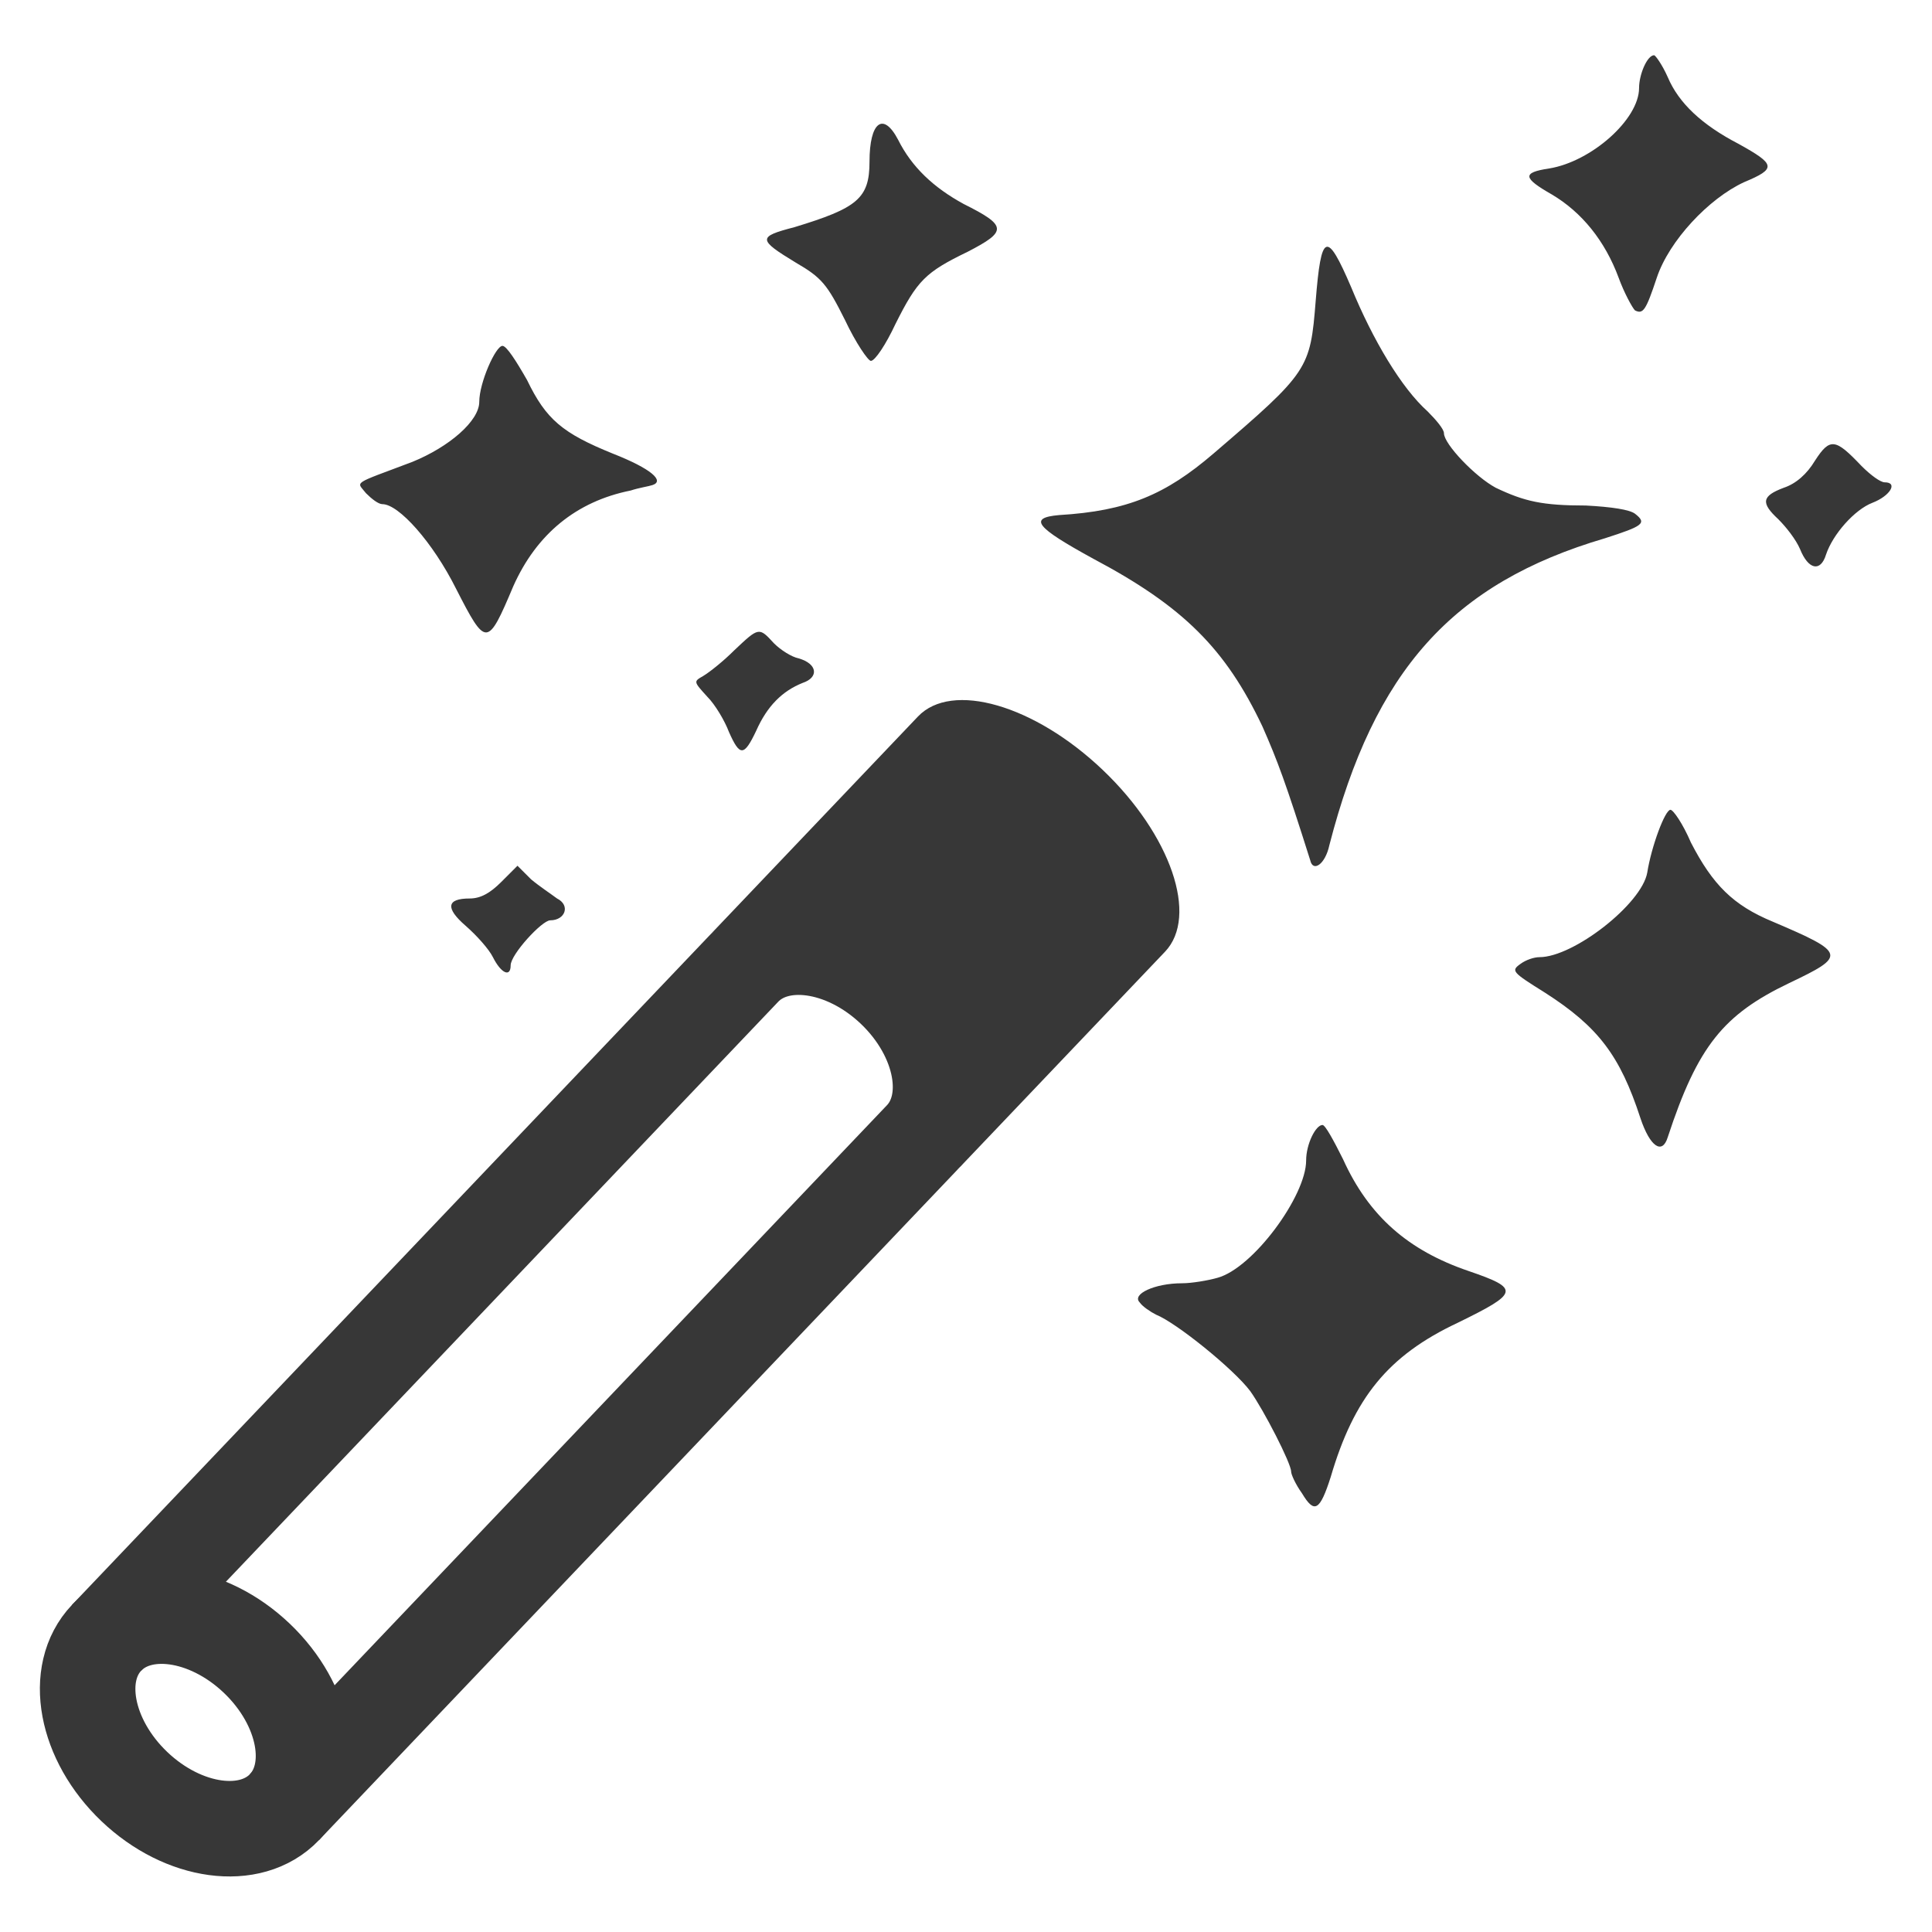
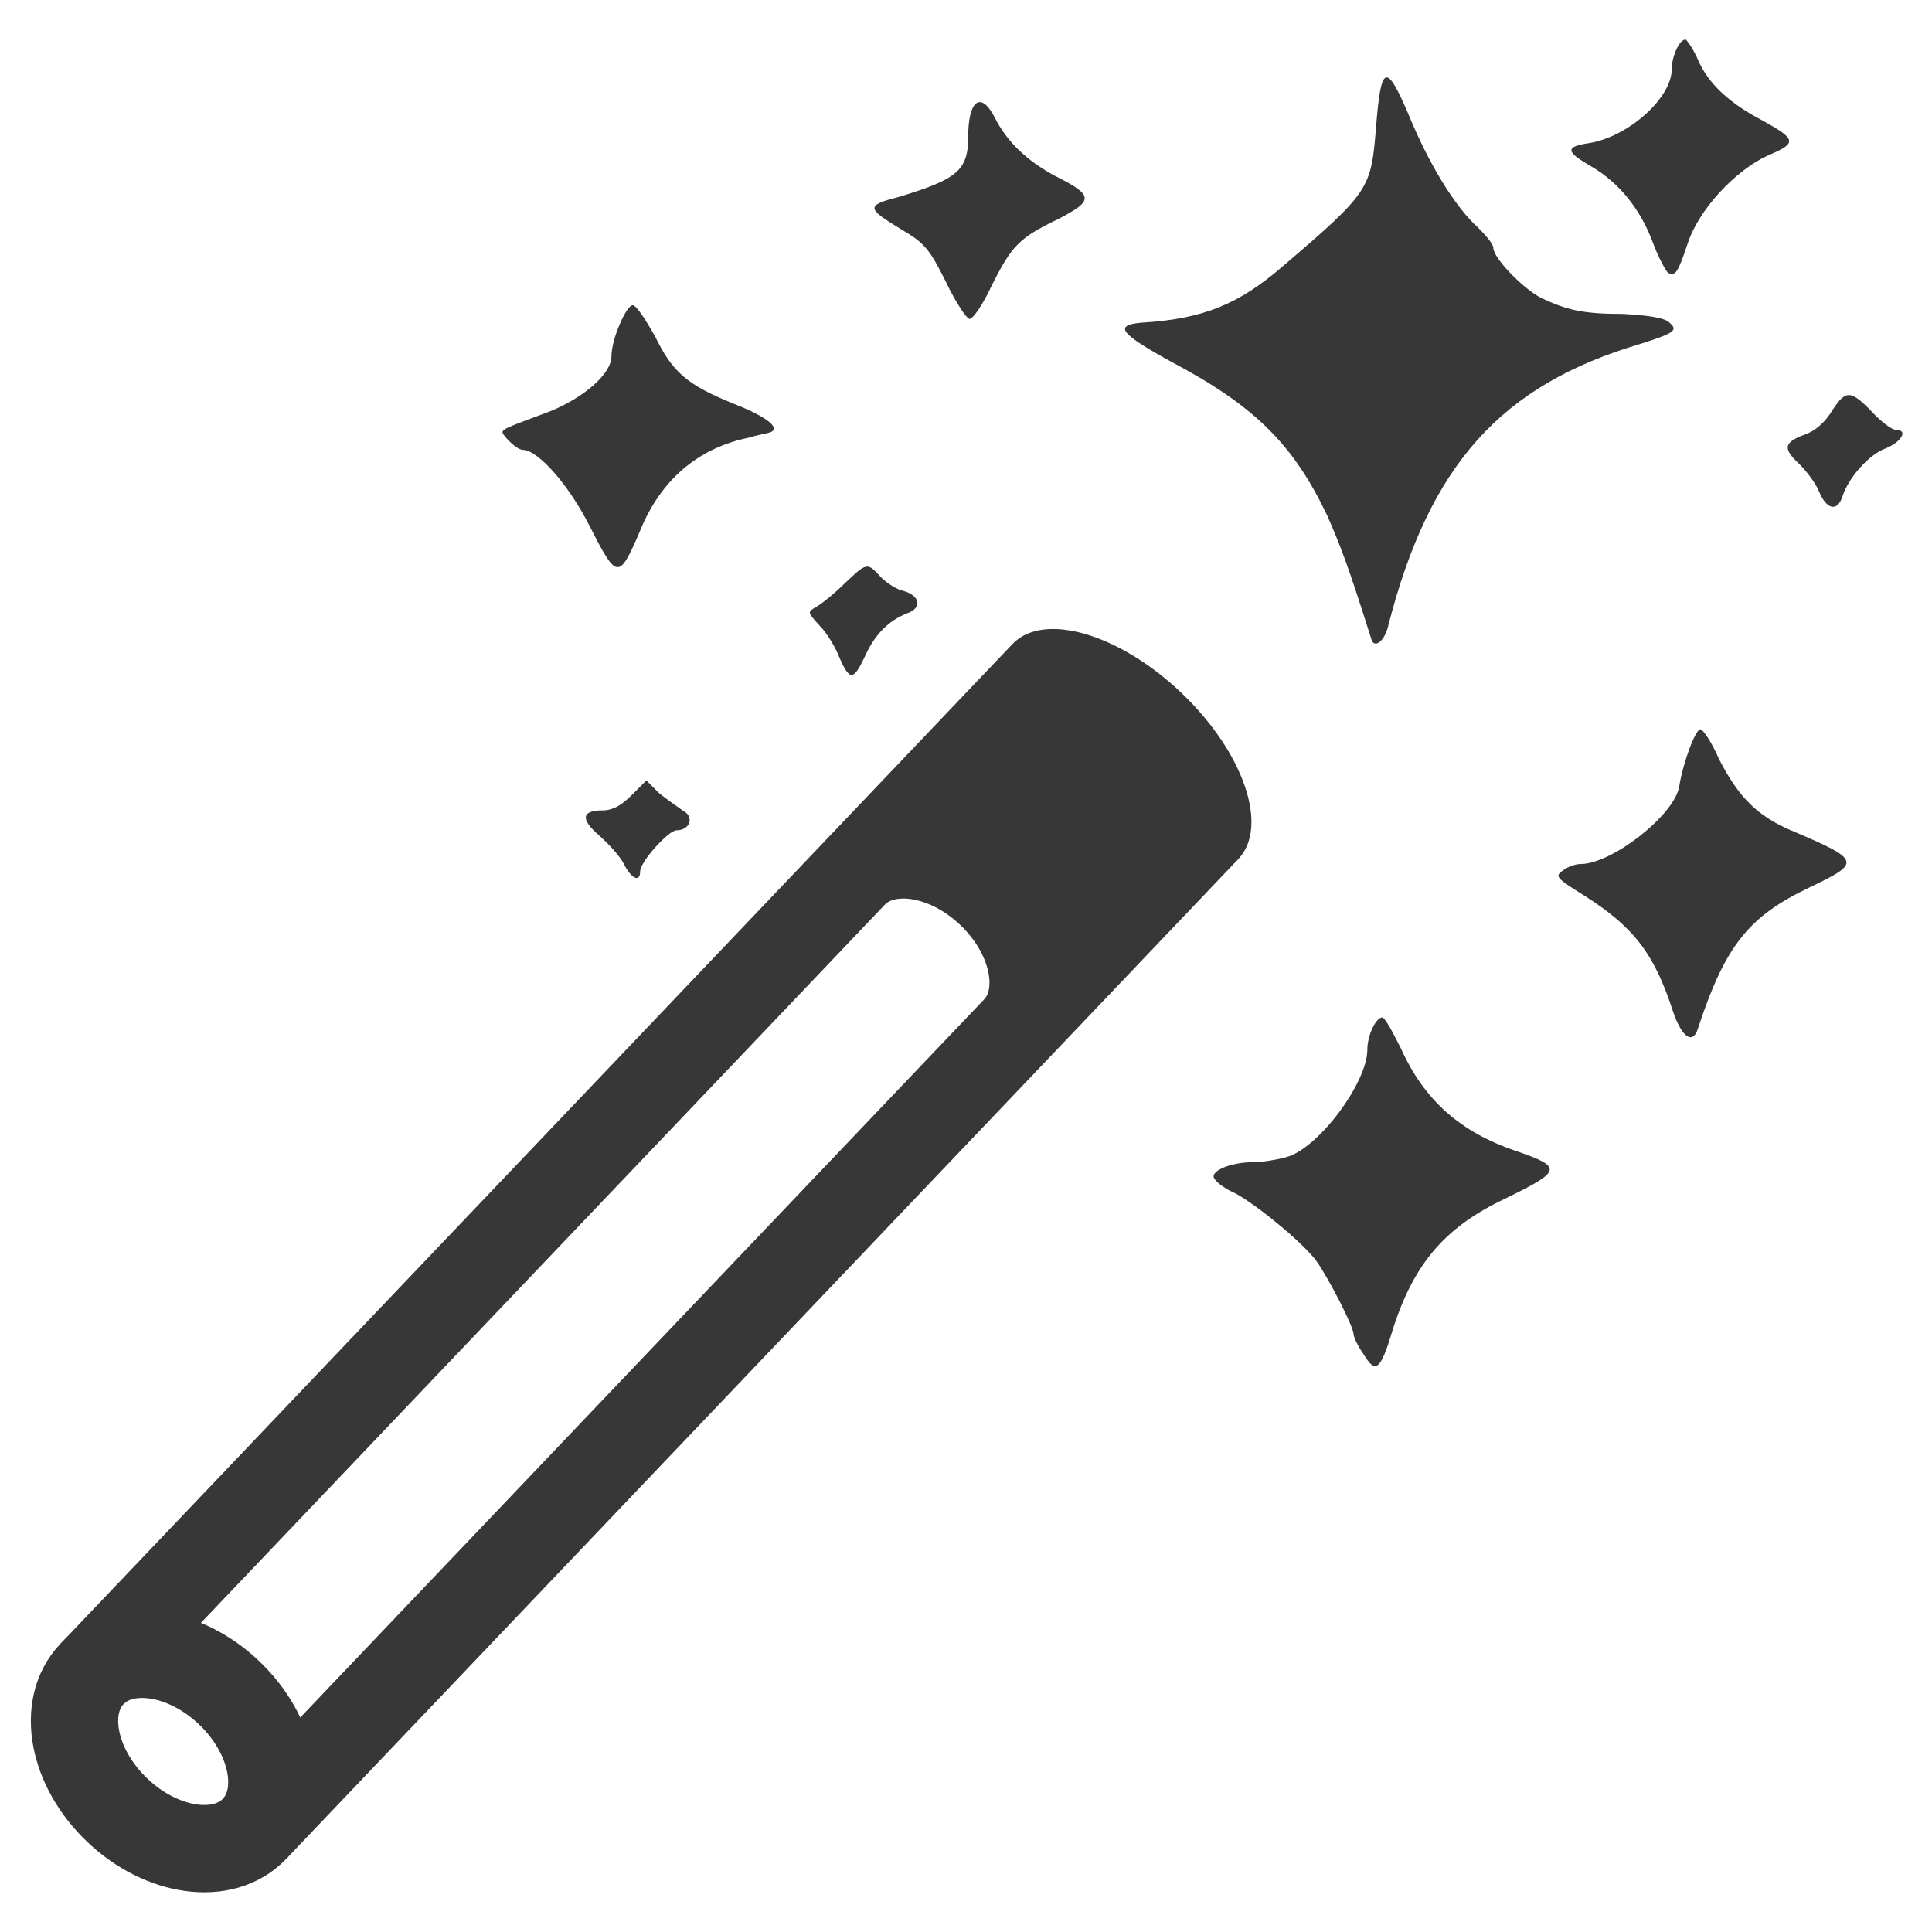
<svg xmlns="http://www.w3.org/2000/svg" width="16" height="16" viewBox="0 0 16 16">
-   <g transform="translate(-1.534 -0.616) scale(1.13)">
-     <path fill="#373737" fill-rule="evenodd" d="M10.90 11.49C10.85 11.42 10.82 11.35 10.82 11.33C10.82 11.27 10.62 10.88 10.52 10.74C10.40 10.58 9.98 10.24 9.83 10.18C9.79 10.16 9.73 10.12 9.71 10.09C9.65 10.03 9.82 9.95 10.02 9.95C10.09 9.95 10.21 9.93 10.28 9.91C10.54 9.84 10.93 9.31 10.93 9.05C10.93 8.93 11.00 8.79 11.05 8.79C11.07 8.79 11.13 8.90 11.20 9.04C11.39 9.46 11.68 9.71 12.12 9.86C12.50 9.99 12.49 10.02 12.04 10.24C11.53 10.48 11.28 10.79 11.11 11.37C11.03 11.62 10.99 11.64 10.90 11.49ZM13.38 8.74C13.23 8.28 13.07 8.07 12.68 7.82C12.44 7.67 12.43 7.66 12.50 7.61C12.54 7.58 12.60 7.56 12.64 7.56C12.89 7.56 13.39 7.17 13.43 6.94C13.46 6.75 13.56 6.48 13.60 6.48C13.62 6.48 13.69 6.58 13.75 6.72C13.91 7.03 14.06 7.18 14.35 7.30C14.89 7.53 14.89 7.55 14.47 7.75C13.99 7.98 13.80 8.21 13.58 8.88C13.54 9.01 13.45 8.95 13.38 8.74ZM4.97 7.56C4.94 7.50 4.85 7.40 4.77 7.33C4.62 7.20 4.63 7.13 4.80 7.13C4.88 7.13 4.95 7.09 5.03 7.01L5.15 6.89L5.25 6.99C5.31 7.04 5.40 7.10 5.44 7.13C5.54 7.18 5.50 7.29 5.39 7.29C5.33 7.29 5.10 7.54 5.10 7.62C5.10 7.71 5.03 7.68 4.97 7.56ZM10.96 6.85C10.78 6.28 10.72 6.12 10.61 5.87C10.34 5.30 10.03 4.99 9.37 4.64C8.95 4.41 8.89 4.34 9.12 4.32C9.62 4.29 9.90 4.17 10.25 3.87C10.95 3.27 10.96 3.25 11.00 2.75C11.04 2.25 11.08 2.23 11.26 2.65C11.42 3.04 11.63 3.39 11.82 3.56C11.88 3.62 11.94 3.69 11.94 3.72C11.94 3.80 12.17 4.04 12.32 4.12C12.53 4.22 12.66 4.25 12.98 4.25C13.17 4.26 13.30 4.28 13.34 4.31C13.43 4.38 13.40 4.40 13.12 4.49C12.00 4.82 11.43 5.46 11.10 6.74C11.07 6.88 10.98 6.94 10.96 6.85ZM6.70 5.91C6.67 5.83 6.60 5.71 6.54 5.65C6.44 5.54 6.44 5.54 6.51 5.50C6.56 5.47 6.66 5.39 6.74 5.31C6.92 5.14 6.92 5.14 7.03 5.26C7.08 5.31 7.16 5.36 7.21 5.37C7.35 5.41 7.36 5.51 7.24 5.55C7.09 5.61 6.98 5.72 6.90 5.90C6.81 6.09 6.78 6.09 6.70 5.91ZM4.70 4.86C4.53 4.52 4.28 4.24 4.16 4.24C4.13 4.24 4.08 4.20 4.04 4.16C3.97 4.07 3.93 4.10 4.38 3.93C4.65 3.82 4.87 3.63 4.87 3.49C4.87 3.35 4.99 3.08 5.04 3.08C5.07 3.08 5.14 3.19 5.22 3.33C5.36 3.62 5.48 3.72 5.85 3.87C6.13 3.98 6.23 4.07 6.14 4.10C6.11 4.11 6.04 4.12 5.98 4.14C5.58 4.22 5.29 4.46 5.12 4.84C4.93 5.29 4.92 5.29 4.70 4.86ZM14.55 4.57C14.52 4.50 14.45 4.41 14.39 4.35C14.26 4.23 14.27 4.18 14.43 4.12C14.52 4.09 14.60 4.02 14.66 3.92C14.77 3.75 14.81 3.76 15.00 3.96C15.07 4.03 15.14 4.08 15.17 4.08C15.27 4.08 15.21 4.18 15.08 4.23C14.95 4.28 14.79 4.46 14.74 4.61C14.70 4.74 14.61 4.72 14.55 4.57ZM7.55 2.89C7.42 2.63 7.38 2.58 7.19 2.47C6.91 2.30 6.91 2.28 7.18 2.21C7.64 2.07 7.73 2.00 7.73 1.73C7.73 1.44 7.83 1.36 7.94 1.57C8.04 1.77 8.20 1.92 8.42 2.04C8.74 2.20 8.74 2.24 8.45 2.39C8.14 2.54 8.08 2.60 7.92 2.92C7.85 3.07 7.77 3.19 7.74 3.19C7.72 3.19 7.63 3.06 7.55 2.89ZM13.34 2.82C13.32 2.80 13.26 2.69 13.22 2.58C13.12 2.31 12.95 2.10 12.73 1.97C12.52 1.85 12.51 1.81 12.71 1.78C13.02 1.73 13.37 1.42 13.37 1.19C13.37 1.09 13.43 0.95 13.48 0.95C13.49 0.95 13.54 1.02 13.58 1.11C13.66 1.30 13.83 1.46 14.10 1.60C14.37 1.75 14.38 1.78 14.14 1.88C13.88 2.00 13.59 2.31 13.50 2.58C13.42 2.82 13.40 2.85 13.34 2.82Z" />
+   <g transform="translate(0.033 -0.654) scale(1.033)">
+     <path fill="#373737" fill-rule="evenodd" d="M10.90 11.49C10.85 11.42 10.82 11.35 10.82 11.33C10.82 11.27 10.62 10.88 10.52 10.74C10.40 10.58 9.98 10.24 9.83 10.18C9.79 10.16 9.73 10.12 9.71 10.09C9.65 10.03 9.82 9.95 10.02 9.95C10.09 9.95 10.21 9.93 10.28 9.91C10.54 9.84 10.93 9.31 10.93 9.05C10.93 8.93 11.00 8.79 11.05 8.79C11.07 8.79 11.13 8.90 11.20 9.04C11.39 9.46 11.68 9.71 12.12 9.86C12.50 9.99 12.49 10.02 12.04 10.24C11.53 10.48 11.28 10.79 11.11 11.37C11.03 11.62 10.99 11.64 10.90 11.49ZM13.38 8.74C13.23 8.28 13.07 8.07 12.68 7.82C12.44 7.67 12.43 7.66 12.50 7.61C12.54 7.58 12.60 7.56 12.64 7.56C12.89 7.56 13.39 7.17 13.43 6.94C13.46 6.75 13.56 6.48 13.60 6.48C13.62 6.48 13.69 6.58 13.75 6.72C13.91 7.03 14.06 7.18 14.35 7.30C14.89 7.53 14.89 7.55 14.47 7.75C13.99 7.98 13.80 8.21 13.58 8.88C13.54 9.01 13.45 8.95 13.38 8.74ZM4.97 7.56C4.94 7.50 4.85 7.40 4.77 7.33C4.62 7.20 4.63 7.13 4.80 7.13C4.88 7.13 4.95 7.09 5.03 7.01L5.15 6.89L5.25 6.99C5.31 7.04 5.40 7.10 5.44 7.13C5.54 7.18 5.50 7.29 5.39 7.29C5.33 7.29 5.10 7.54 5.10 7.62C5.10 7.71 5.03 7.68 4.97 7.56ZM6.70 5.91C6.67 5.83 6.60 5.71 6.54 5.65C6.44 5.54 6.44 5.54 6.51 5.50C6.56 5.47 6.66 5.39 6.74 5.31C6.92 5.14 6.92 5.14 7.03 5.26C7.08 5.31 7.16 5.36 7.21 5.37C7.35 5.41 7.36 5.51 7.24 5.55C7.09 5.61 6.98 5.72 6.90 5.90C6.81 6.09 6.78 6.09 6.70 5.91ZM4.70 4.86C4.53 4.52 4.28 4.24 4.16 4.24C4.13 4.24 4.08 4.20 4.04 4.16C3.97 4.07 3.93 4.10 4.38 3.93C4.65 3.82 4.87 3.63 4.87 3.49C4.87 3.35 4.99 3.08 5.04 3.08C5.07 3.08 5.14 3.19 5.22 3.33C5.36 3.62 5.48 3.72 5.85 3.87C6.13 3.98 6.23 4.07 6.14 4.10C6.11 4.11 6.04 4.12 5.98 4.14C5.58 4.22 5.29 4.46 5.12 4.84C4.93 5.29 4.92 5.29 4.70 4.86ZM14.55 4.57C14.52 4.50 14.45 4.41 14.39 4.35C14.26 4.23 14.27 4.18 14.43 4.12C14.52 4.09 14.60 4.02 14.66 3.92C14.77 3.75 14.81 3.76 15.00 3.96C15.07 4.03 15.14 4.08 15.17 4.08C15.27 4.08 15.21 4.18 15.08 4.23C14.95 4.28 14.79 4.46 14.74 4.61C14.70 4.74 14.61 4.72 14.55 4.57ZM7.55 2.89C7.42 2.63 7.38 2.58 7.19 2.47C6.91 2.30 6.91 2.28 7.18 2.21C7.64 2.07 7.73 2.00 7.73 1.73C7.73 1.44 7.83 1.36 7.94 1.57C8.04 1.77 8.20 1.92 8.42 2.04C8.74 2.20 8.74 2.24 8.45 2.39C8.14 2.54 8.08 2.60 7.92 2.92C7.85 3.07 7.77 3.19 7.74 3.19C7.72 3.19 7.63 3.06 7.55 2.89ZM13.34 2.82C13.32 2.80 13.26 2.69 13.22 2.58C13.12 2.31 12.95 2.10 12.73 1.97C12.52 1.85 12.51 1.81 12.71 1.78C13.02 1.73 13.37 1.42 13.37 1.19C13.37 1.09 13.43 0.95 13.48 0.95C13.49 0.95 13.54 1.02 13.58 1.11C13.66 1.30 13.83 1.46 14.10 1.60C14.37 1.75 14.38 1.78 14.14 1.88C13.88 2.00 13.59 2.31 13.50 2.58C13.42 2.82 13.40 2.85 13.34 2.82Z" />
+     <path fill="#373737" fill-rule="evenodd" transform="translate(0 -1.1)" d="M10.96 6.85C10.78 6.28 10.72 6.12 10.61 5.87C10.34 5.30 10.03 4.99 9.37 4.64C8.95 4.41 8.89 4.34 9.12 4.32C9.62 4.29 9.90 4.17 10.25 3.87C10.95 3.27 10.96 3.25 11.00 2.75C11.04 2.25 11.08 2.23 11.26 2.65C11.42 3.04 11.63 3.39 11.82 3.56C11.88 3.62 11.94 3.69 11.94 3.72C11.94 3.80 12.17 4.04 12.32 4.12C12.53 4.22 12.66 4.25 12.98 4.25C13.17 4.26 13.30 4.28 13.34 4.31C13.43 4.38 13.40 4.40 13.12 4.49C12.00 4.82 11.43 5.46 11.10 6.74C11.07 6.88 10.98 6.94 10.96 6.85Z" />
    <g transform="translate(5.77 10.04) rotate(-46.4)">
      <g fill="none" stroke="#373737" stroke-width="0.7" stroke-linejoin="miter">
-         <path d="M-4.32 -0.90H2.45A0.65 0.90 0 0 1 2.45 0.90H-4.32" />
-         <ellipse cx="-4.32" cy="0" rx="0.65" ry="0.90" />
+         <path d="M-6.4 -0.90H2.45A0.65 0.90 0 0 1 2.45 0.90H-6.4" />
+         <ellipse cx="-6.4" cy="0" rx="0.65" ry="0.90" />
      </g>
      <path fill="#373737" stroke="none" d="M2.45 -1.25A0.65 1.25 0 0 1 2.45 1.25H4.67A0.65 1.25 0 0 0 4.67 -1.25Z" />
    </g>
  </g>
</svg>
